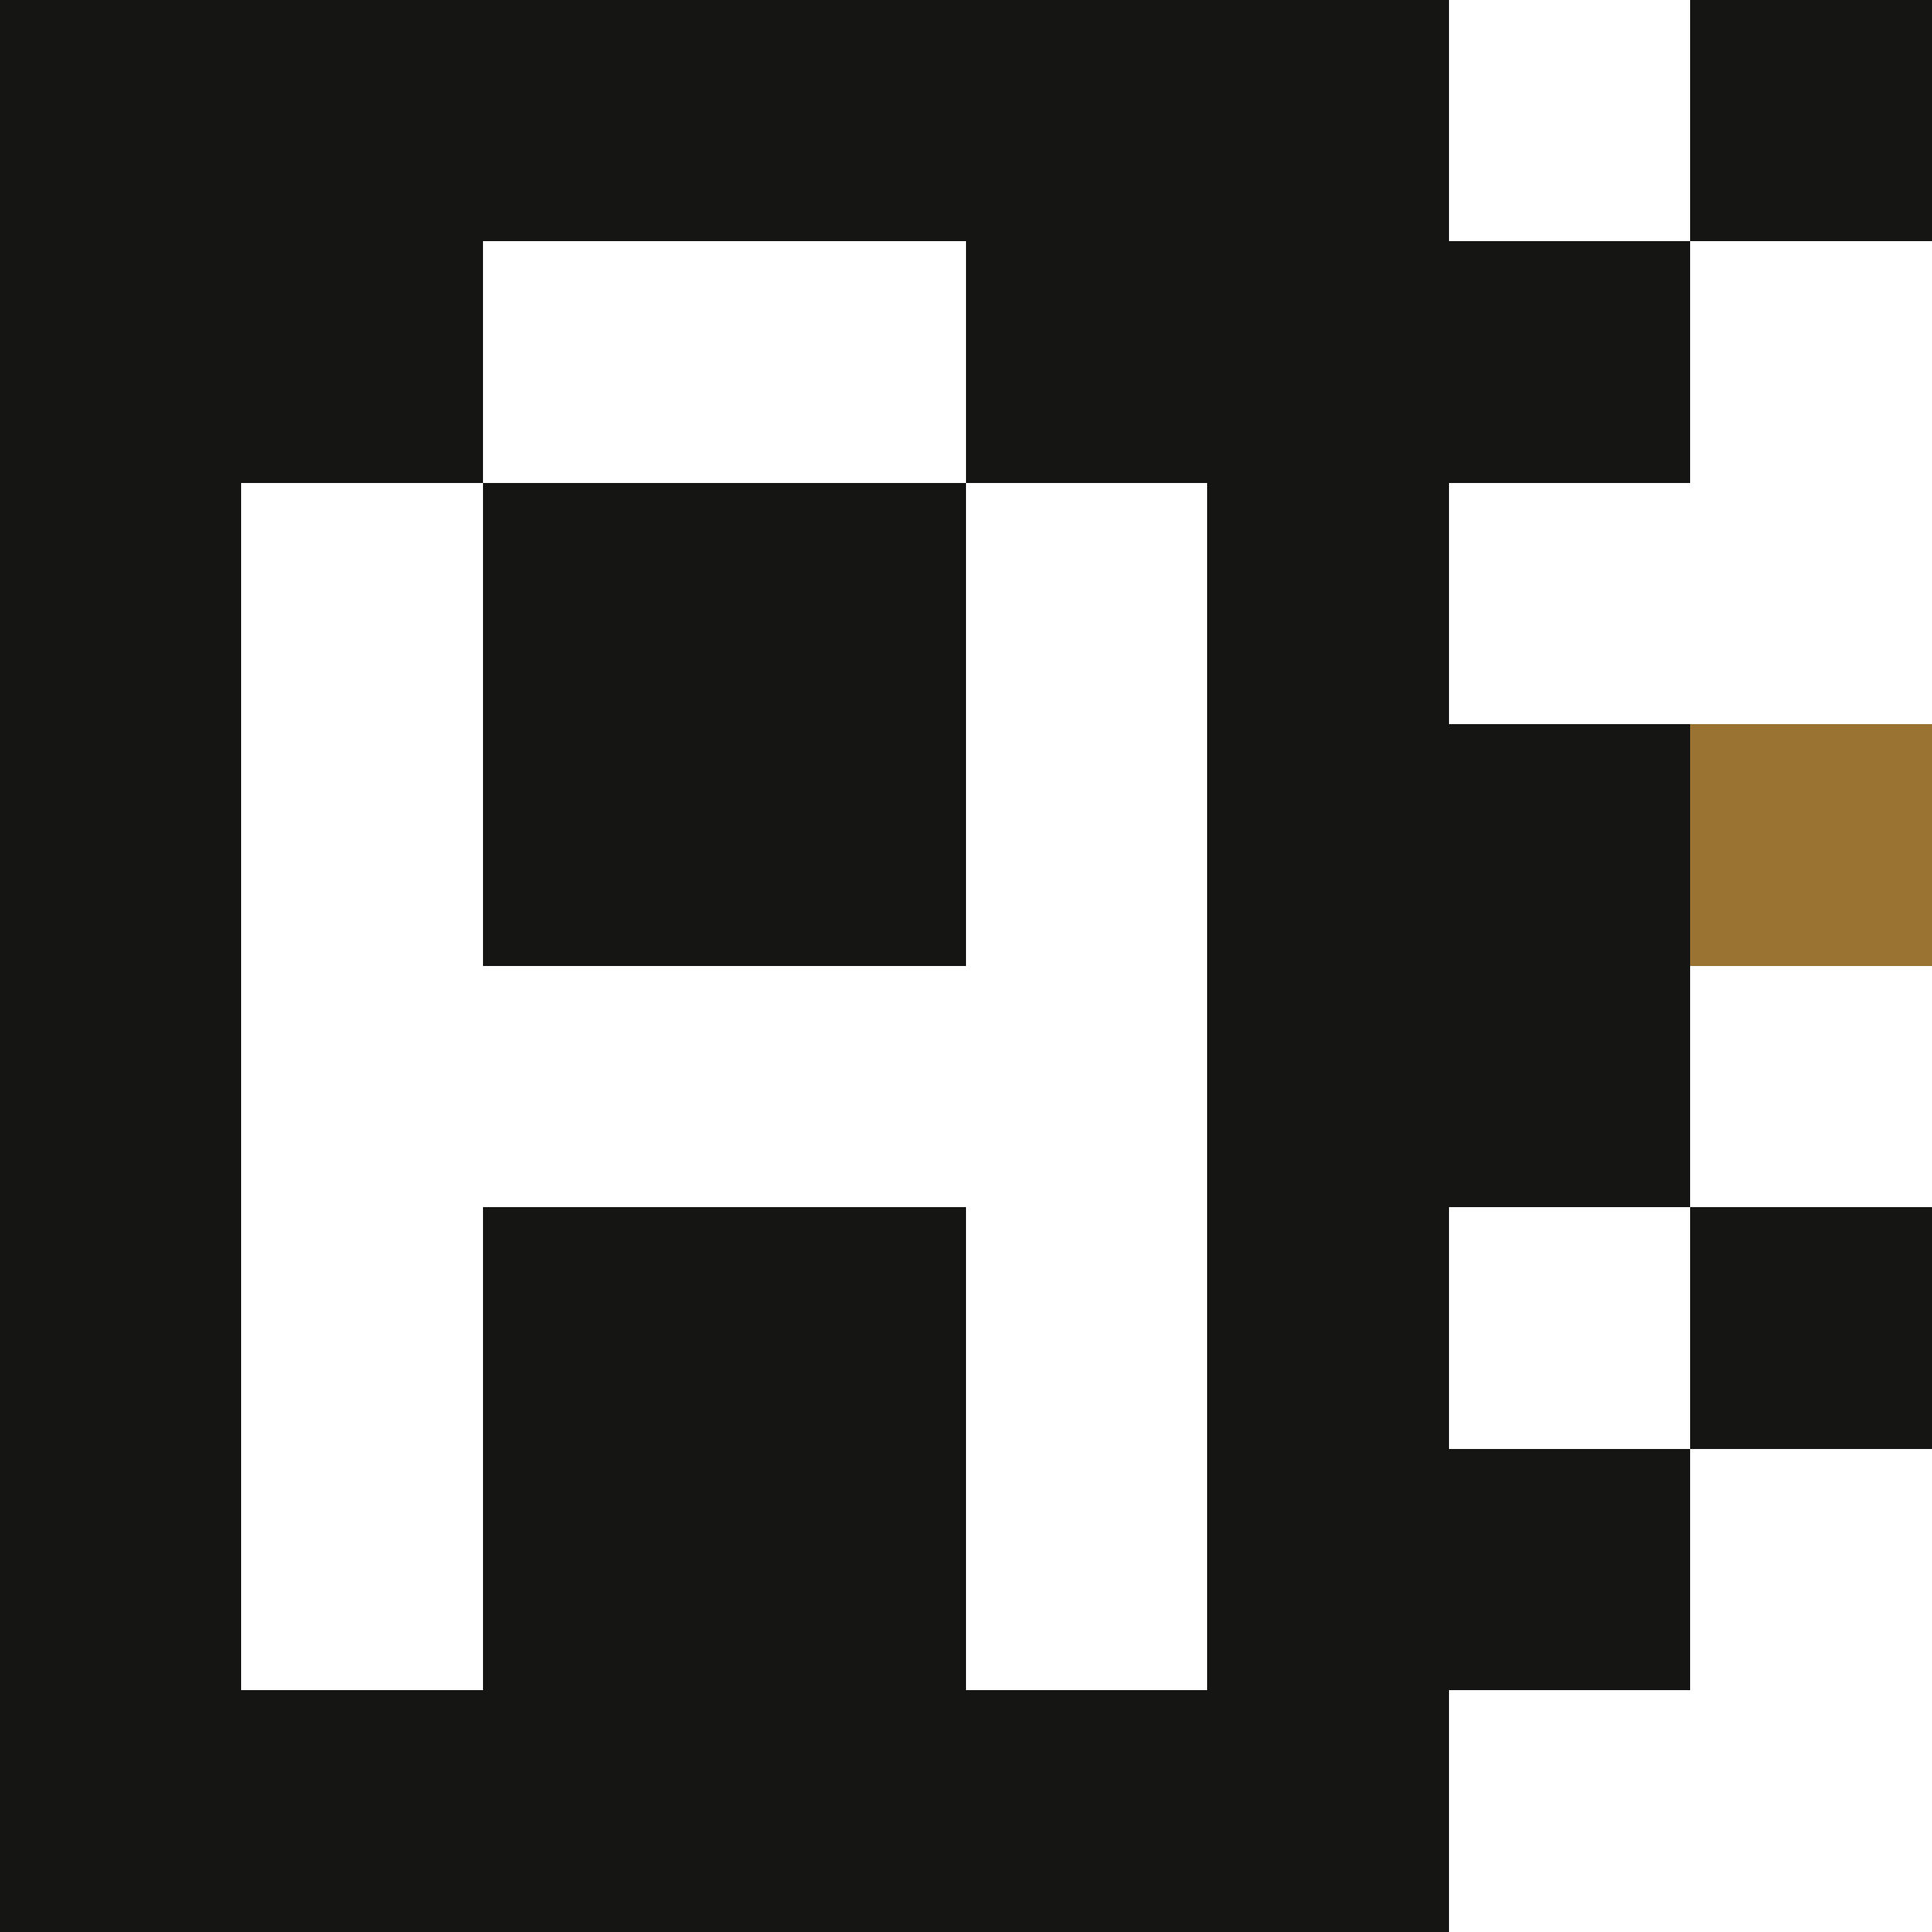
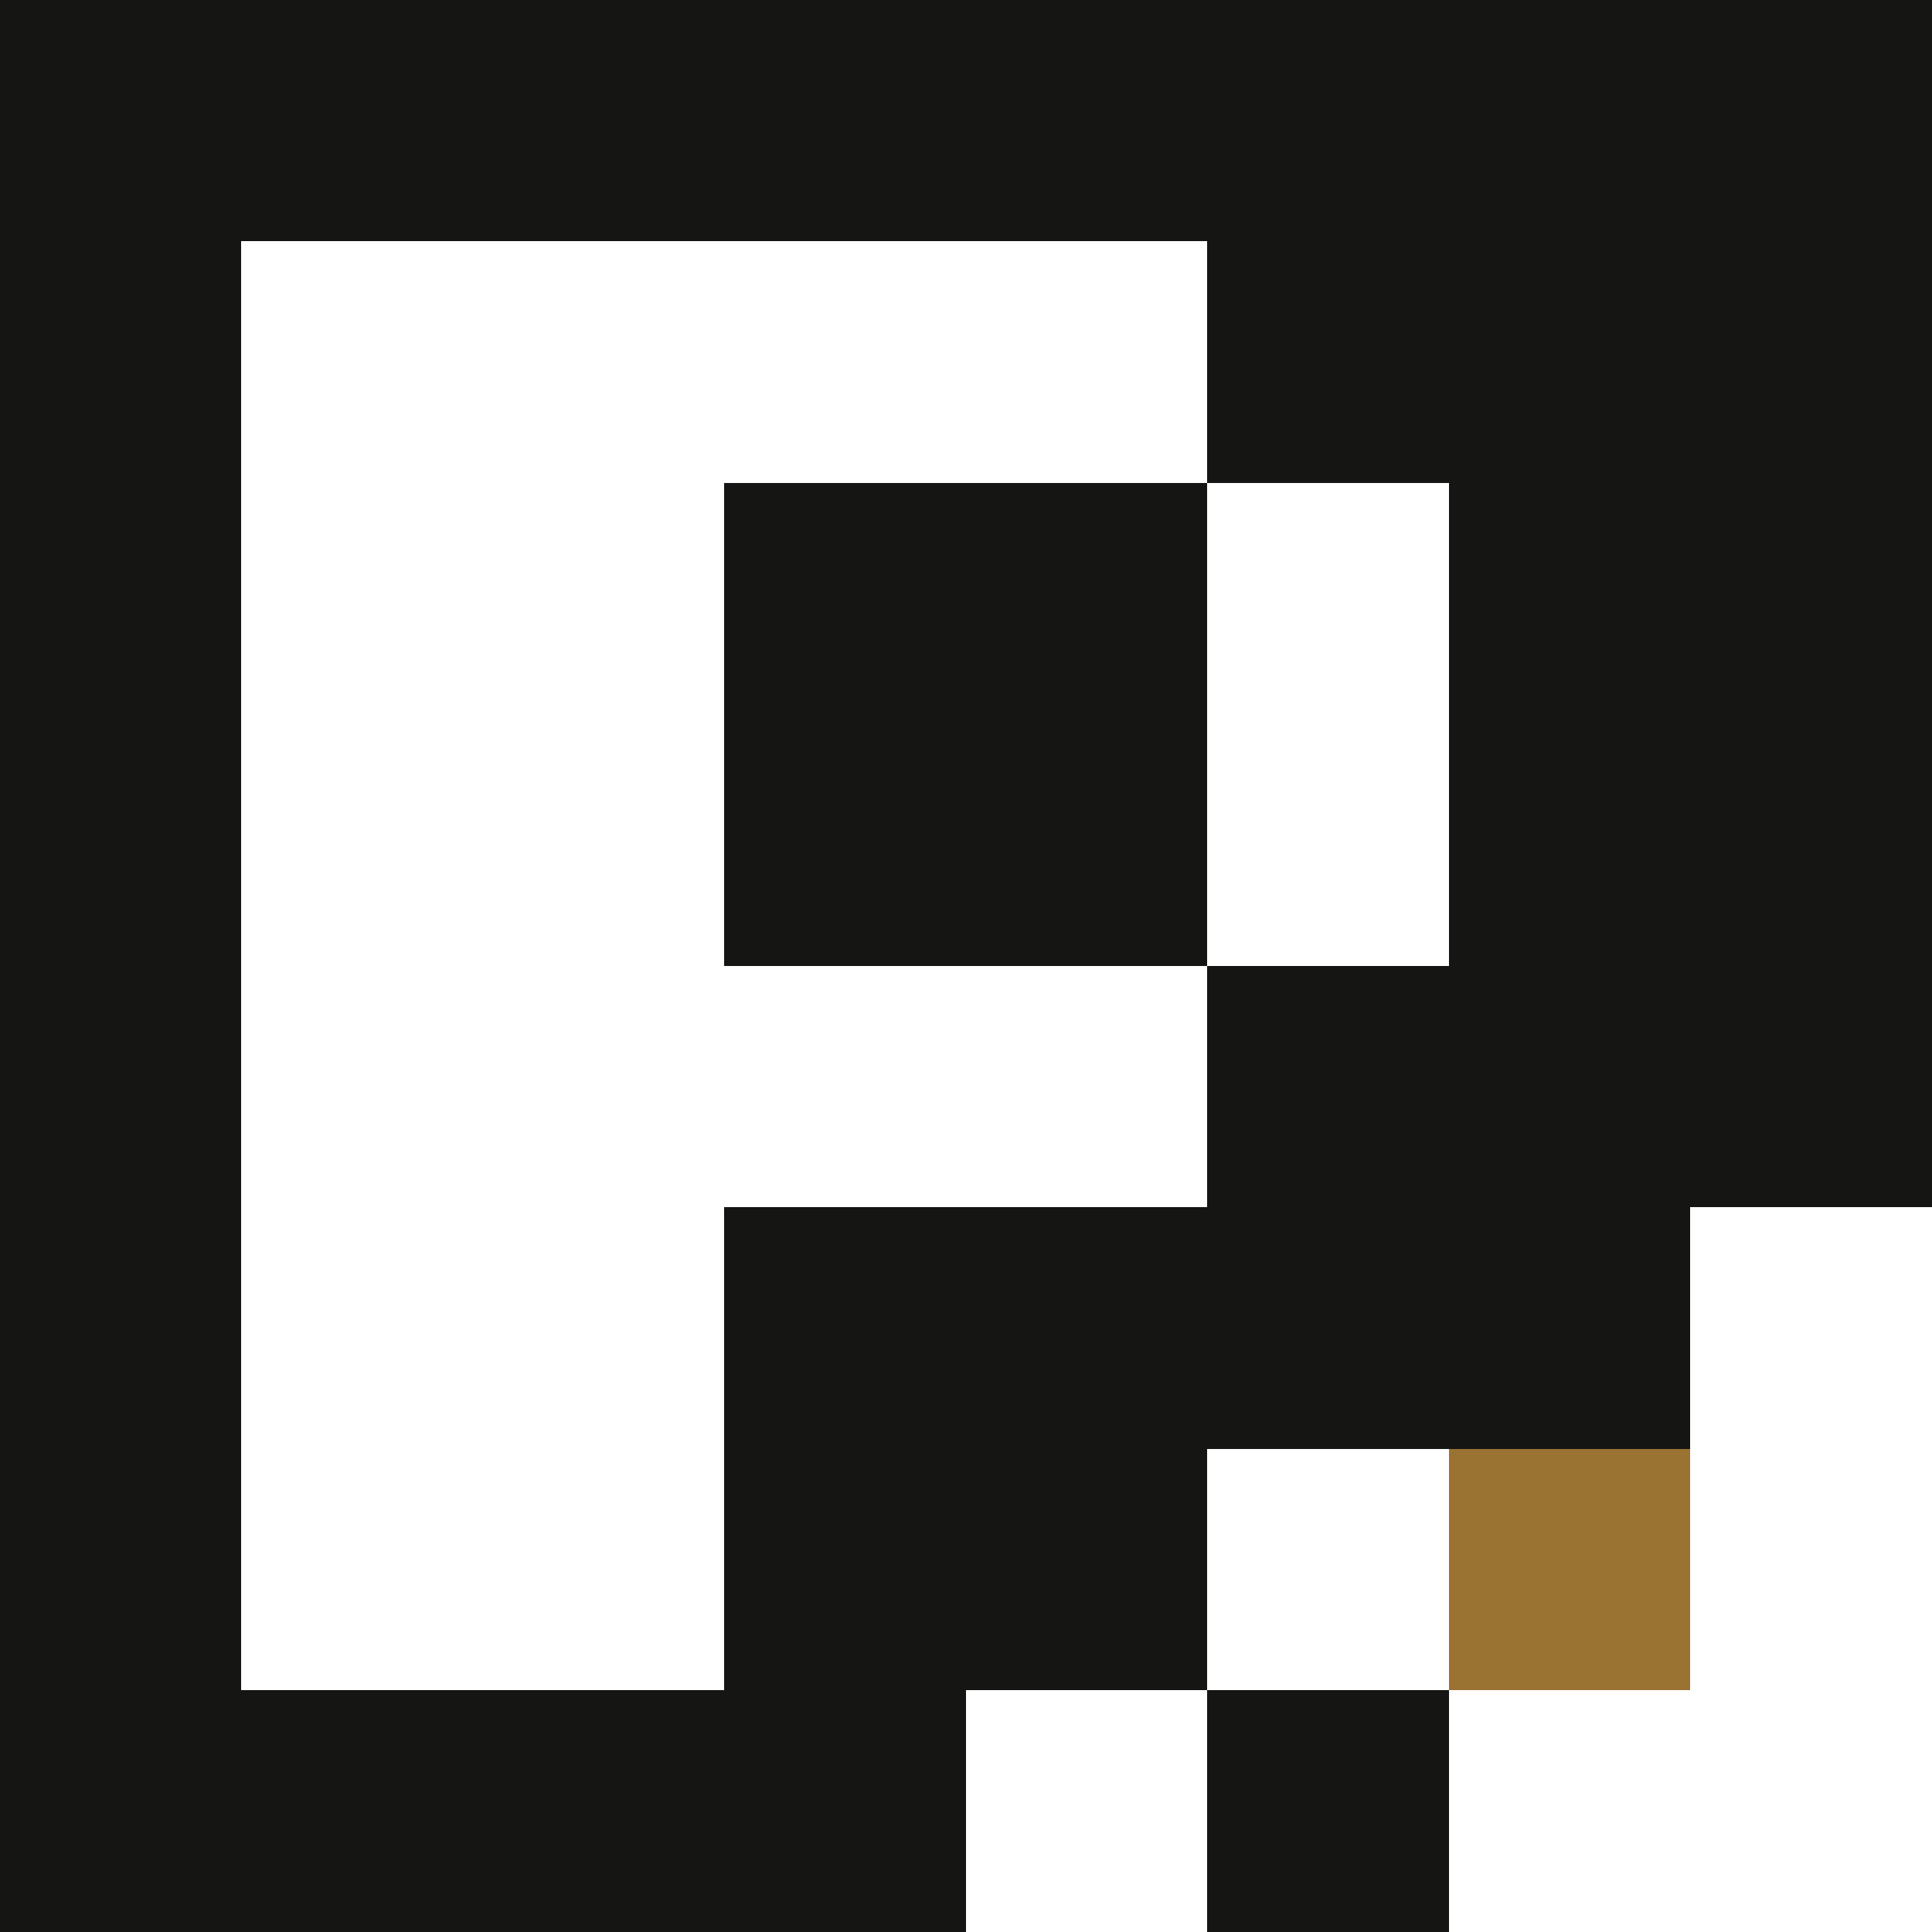
<svg xmlns="http://www.w3.org/2000/svg" viewBox="0 0 80 80" width="80" height="80" role="img">
  <g shape-rendering="crispEdges">
-     <path fill="#151514" d="M0 0h10v10h-10zM10 0h10v10h-10zM20 0h10v10h-10zM30 0h10v10h-10zM40 0h10v10h-10zM50 0h10v10h-10zM70 0h10v10h-10zM0 10h10v10h-10zM10 10h10v10h-10zM40 10h10v10h-10zM50 10h10v10h-10zM60 10h10v10h-10zM0 20h10v10h-10zM20 20h10v10h-10zM30 20h10v10h-10zM50 20h10v10h-10zM0 30h10v10h-10zM20 30h10v10h-10zM30 30h10v10h-10zM50 30h10v10h-10zM60 30h10v10h-10zM0 40h10v10h-10zM50 40h10v10h-10zM60 40h10v10h-10zM0 50h10v10h-10zM20 50h10v10h-10zM30 50h10v10h-10zM50 50h10v10h-10zM70 50h10v10h-10zM0 60h10v10h-10zM20 60h10v10h-10zM30 60h10v10h-10zM50 60h10v10h-10zM60 60h10v10h-10zM0 70h10v10h-10zM10 70h10v10h-10zM20 70h10v10h-10zM30 70h10v10h-10zM40 70h10v10h-10zM50 70h10v10h-10z" />
-     <path fill="#9a7232" d="M70 30h10v10h-10z" />
+     <path fill="#151514" d="M0 0h10v10h-10zM10 0h10v10h-10zM20 0h10v10h-10zM30 0h10v10h-10zM40 0h10v10h-10zM50 0h10v10h-10zM60 0h10v10h-10zM70 0h10v10h-10zM0 10h10v10h-10zM50 10h10v10h-10zM60 10h10v10h-10zM70 10h10v10h-10zM0 20h10v10h-10zM30 20h10v10h-10zM40 20h10v10h-10zM60 20h10v10h-10zM70 20h10v10h-10zM0 30h10v10h-10zM30 30h10v10h-10zM40 30h10v10h-10zM60 30h10v10h-10zM70 30h10v10h-10zM0 40h10v10h-10zM50 40h10v10h-10zM60 40h10v10h-10zM70 40h10v10h-10zM0 50h10v10h-10zM30 50h10v10h-10zM40 50h10v10h-10zM50 50h10v10h-10zM60 50h10v10h-10zM0 60h10v10h-10zM30 60h10v10h-10zM40 60h10v10h-10zM0 70h10v10h-10zM10 70h10v10h-10zM20 70h10v10h-10zM30 70h10v10h-10zM50 70h10v10h-10z" />
+     <path fill="#9a7232" d="M60 60h10v10h-10z" />
  </g>
</svg>
